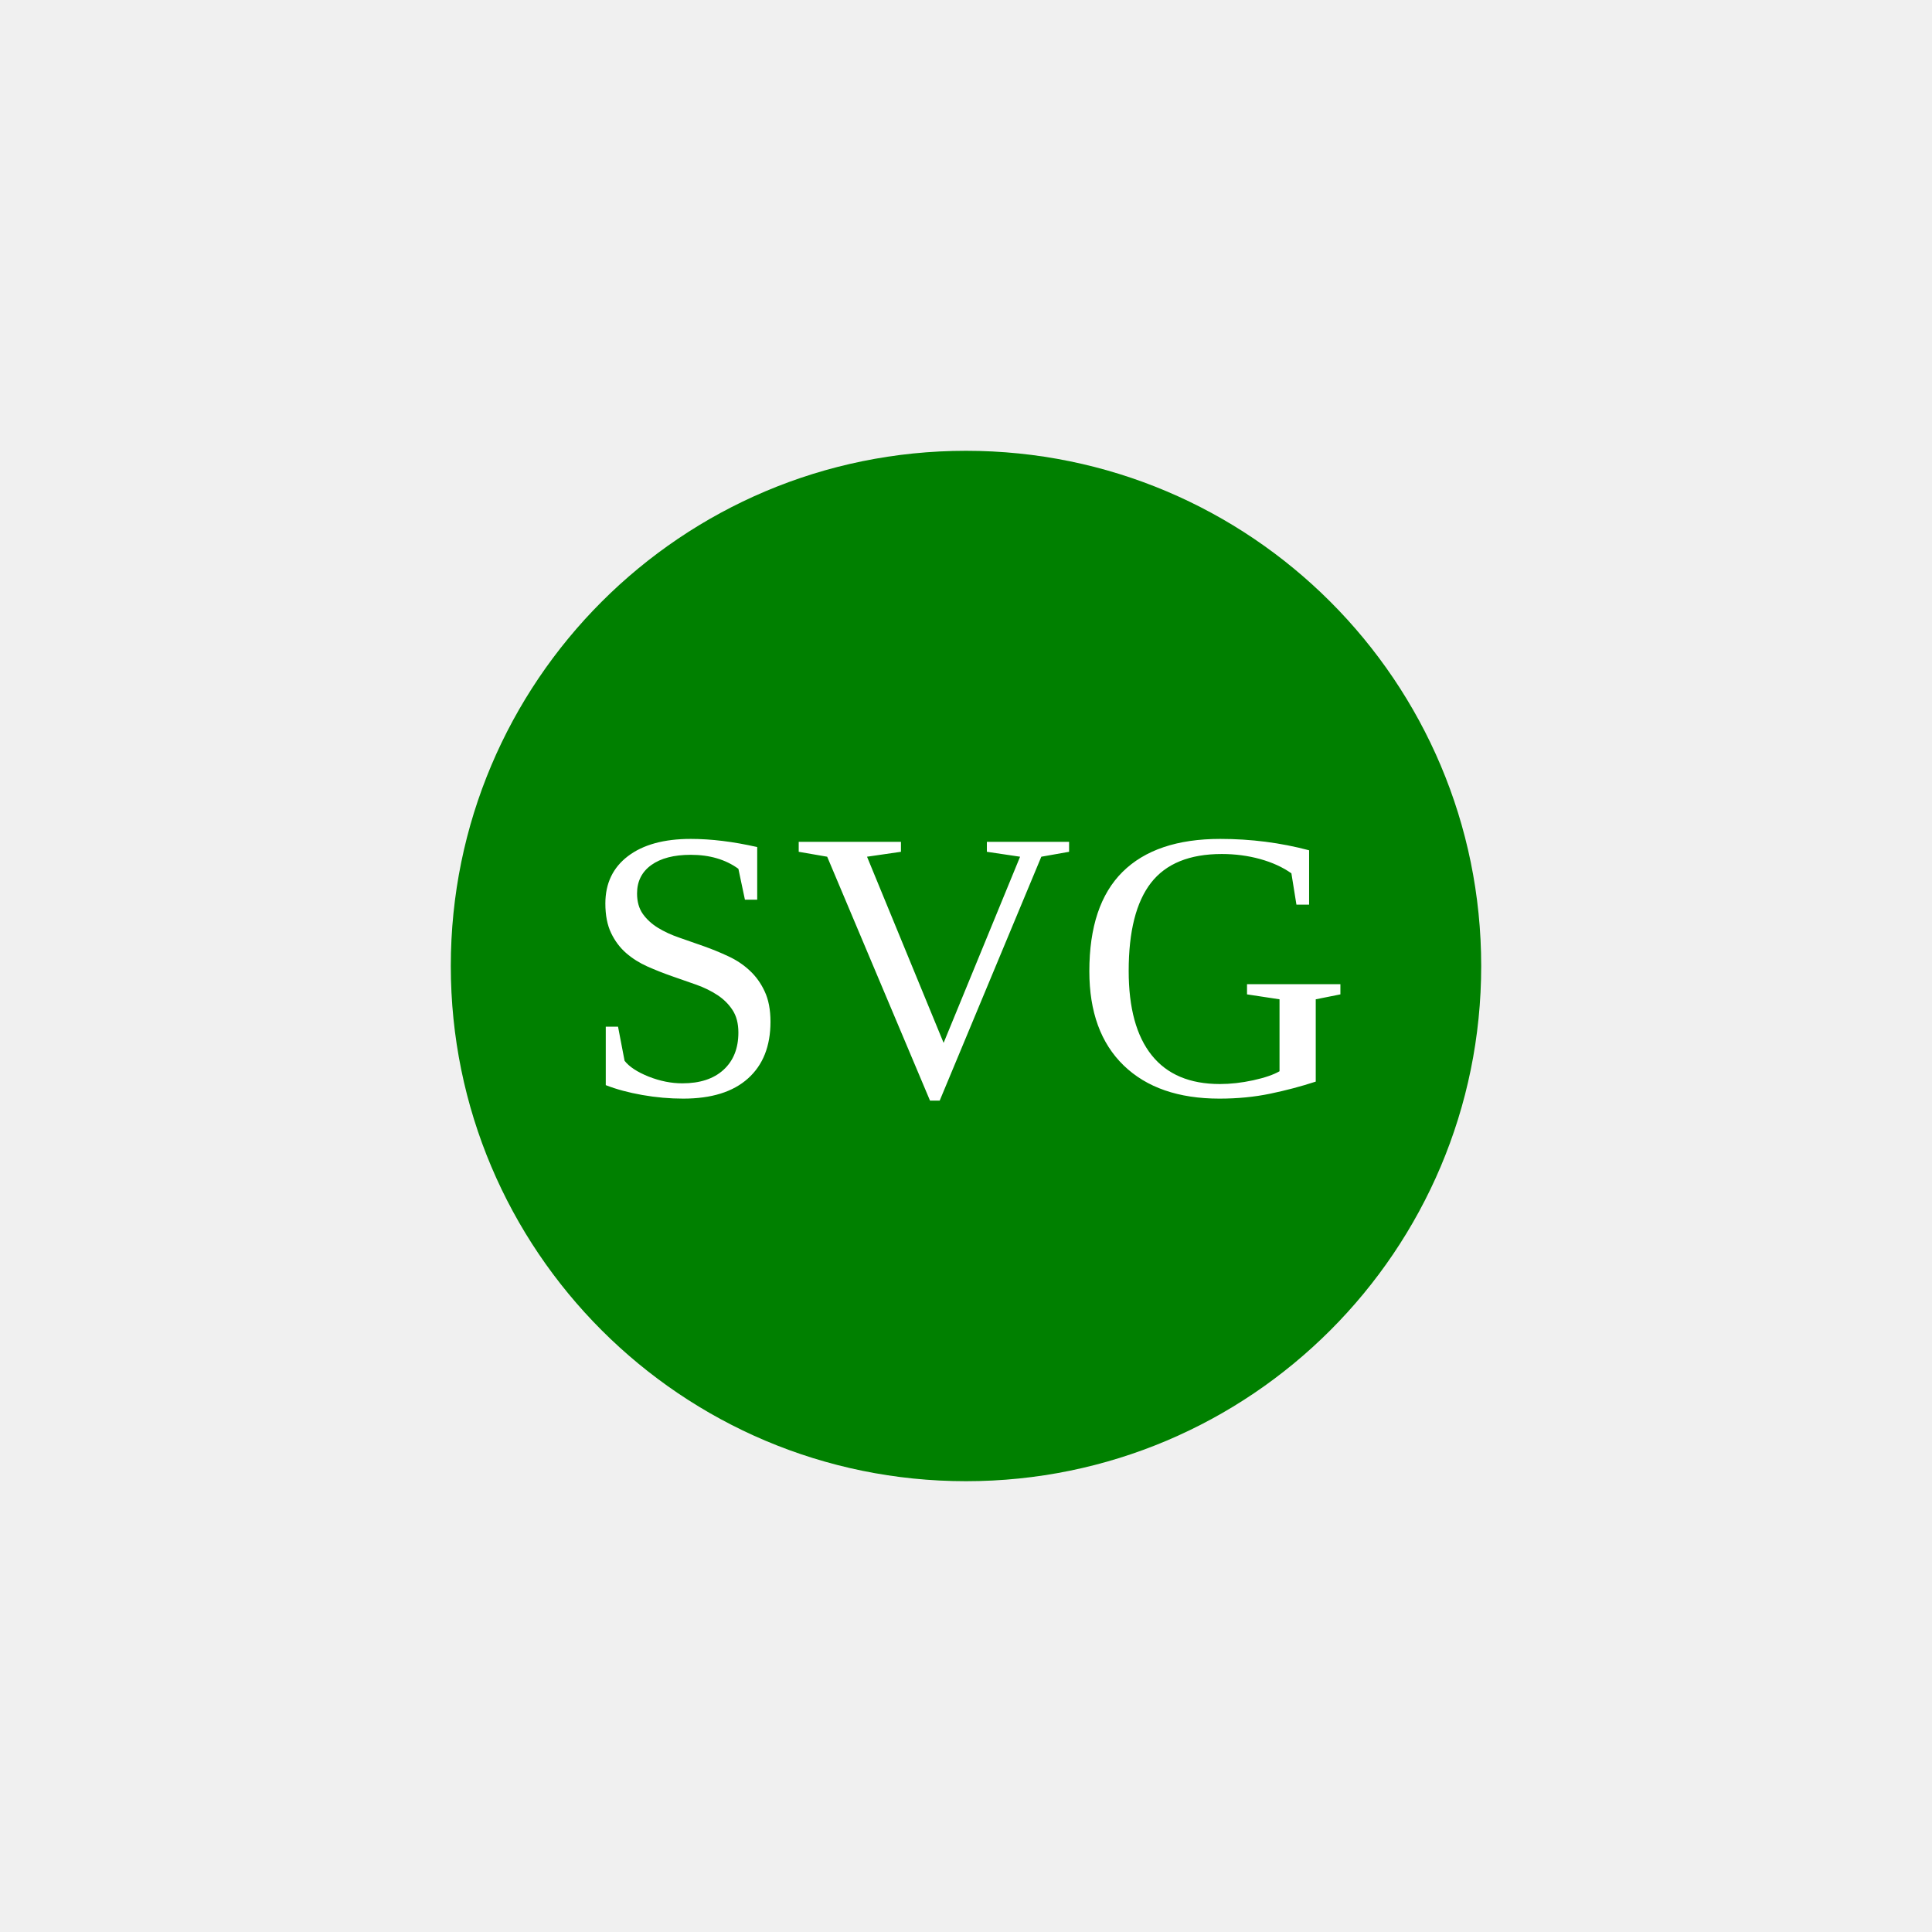
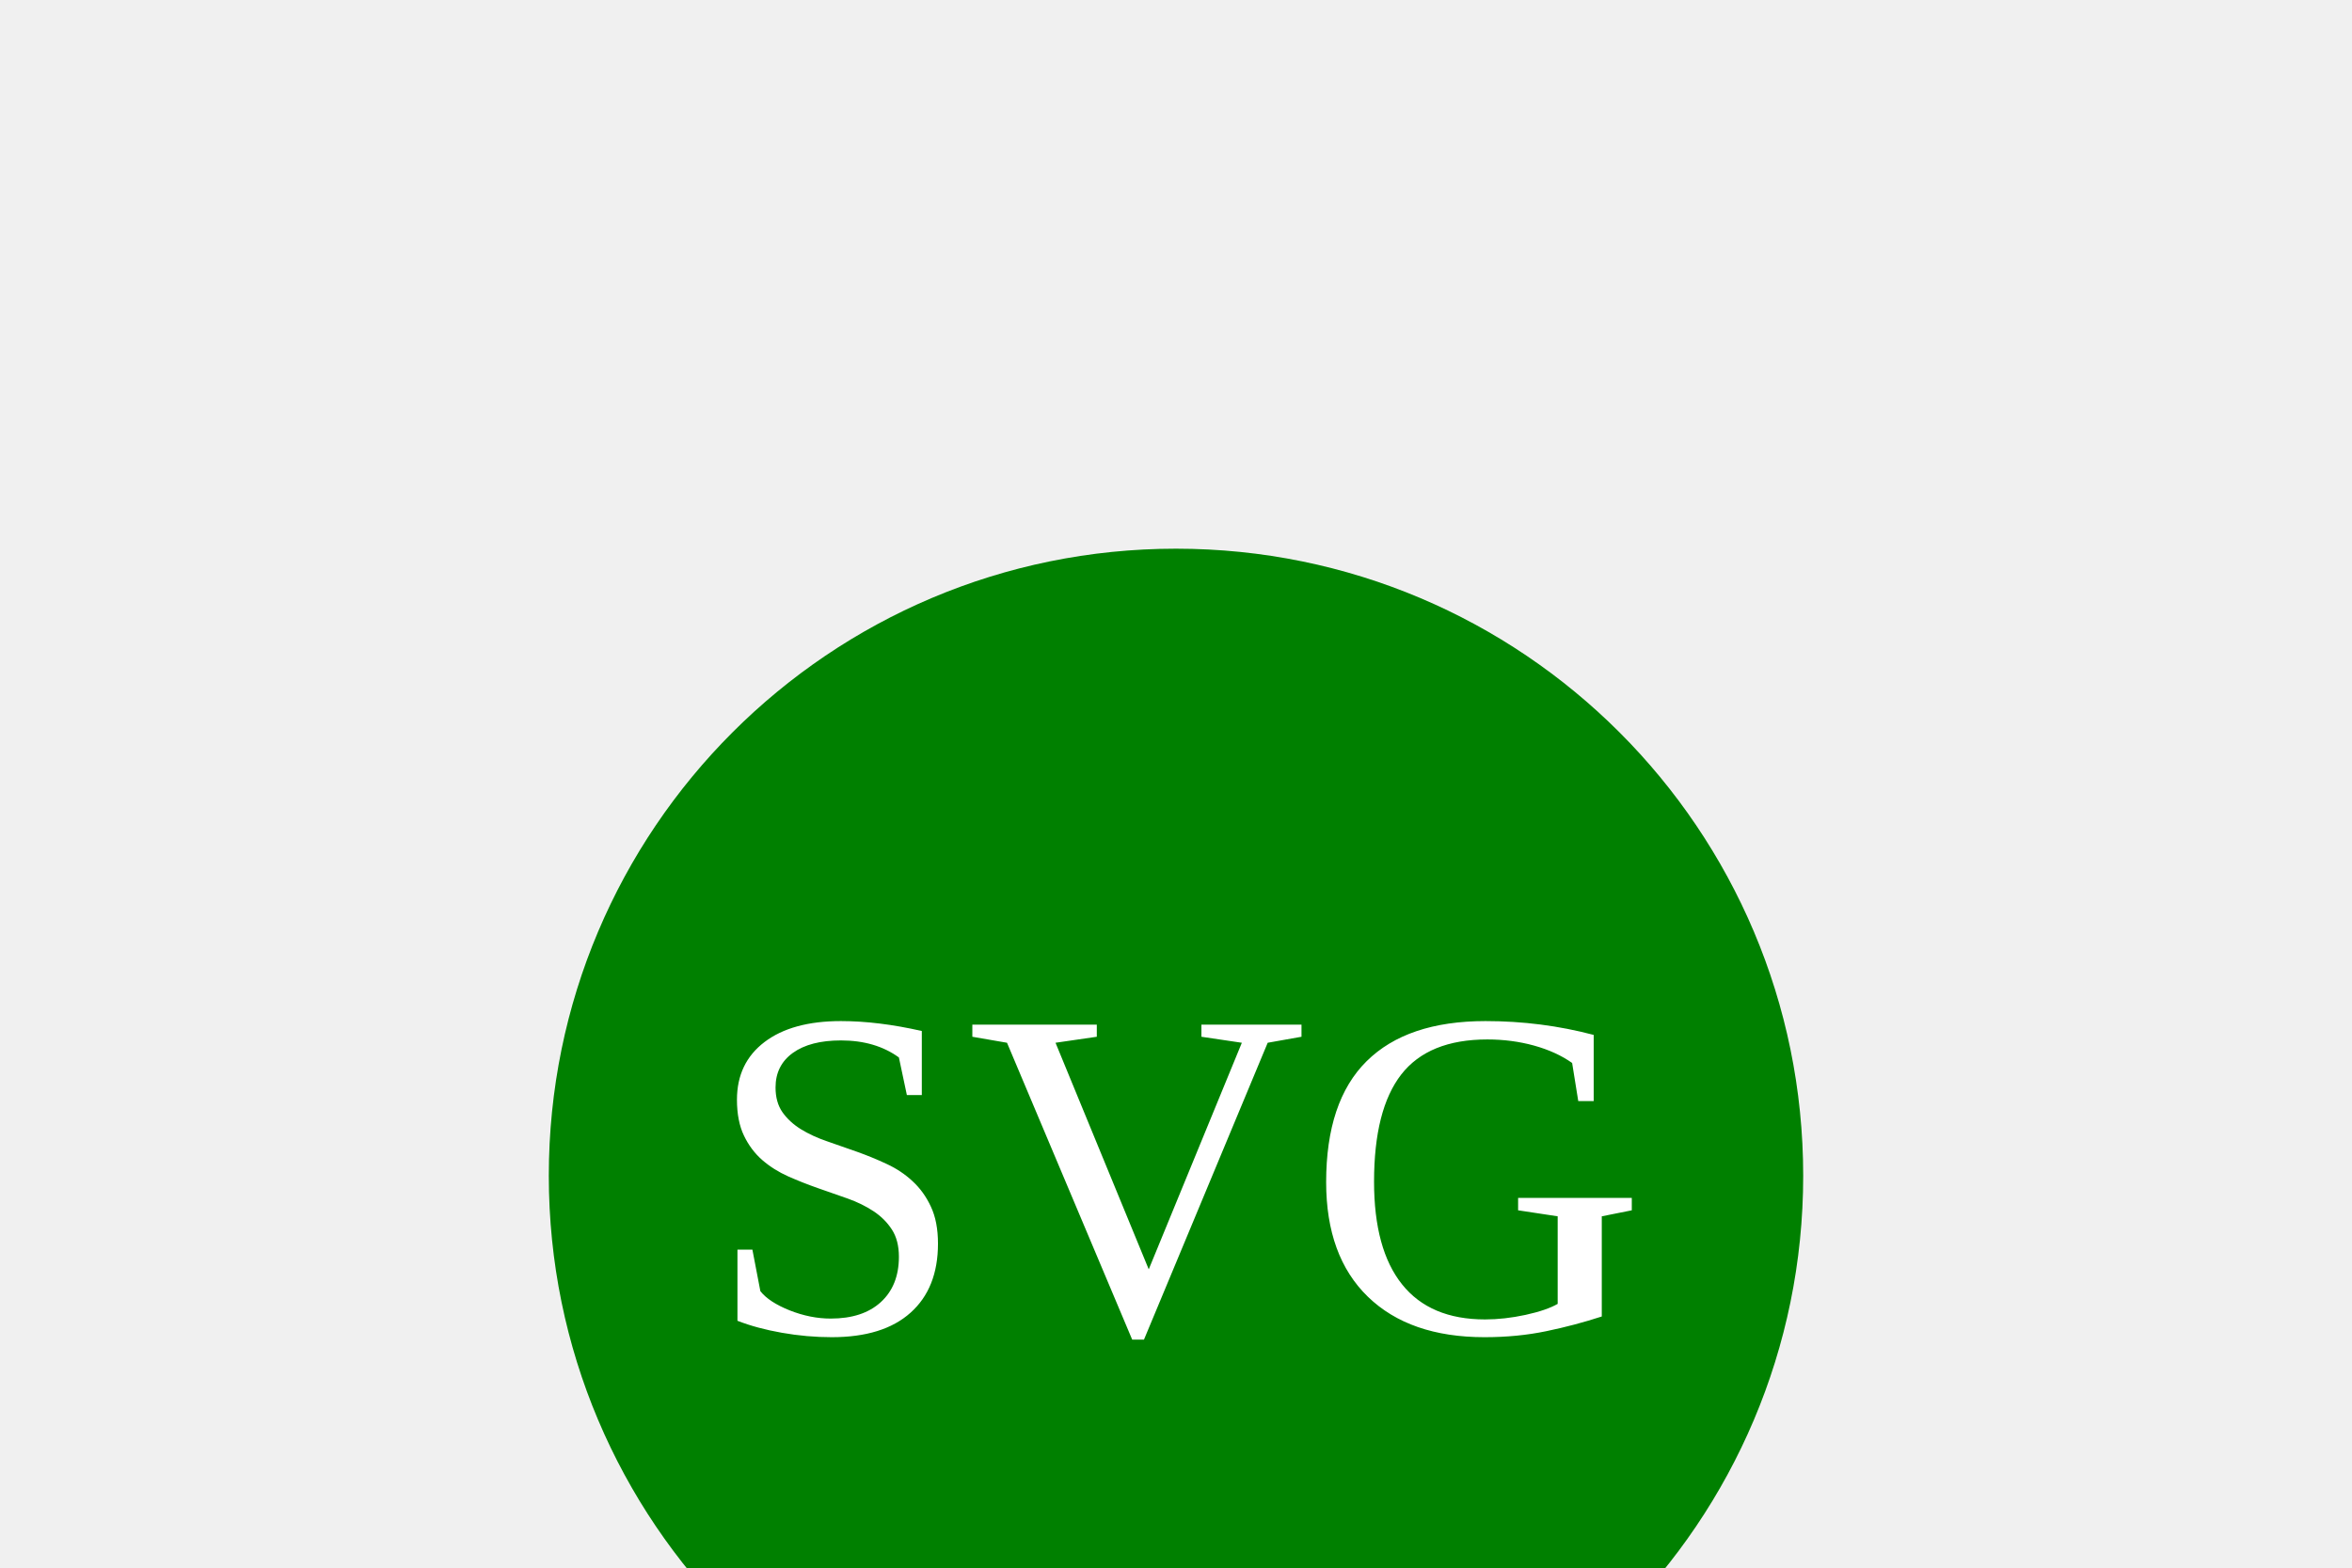
- <svg xmlns="http://www.w3.org/2000/svg" version="1.1" width="300" height="300">
+ <svg xmlns="http://www.w3.org/2000/svg" version="1.1" width="300" height="200">
  <circle cx="150" cy="150" r="80" fill="green" />
  <text x="150" y="170" font-size="60" text-anchor="middle" fill="white">SVG</text>
</svg>
